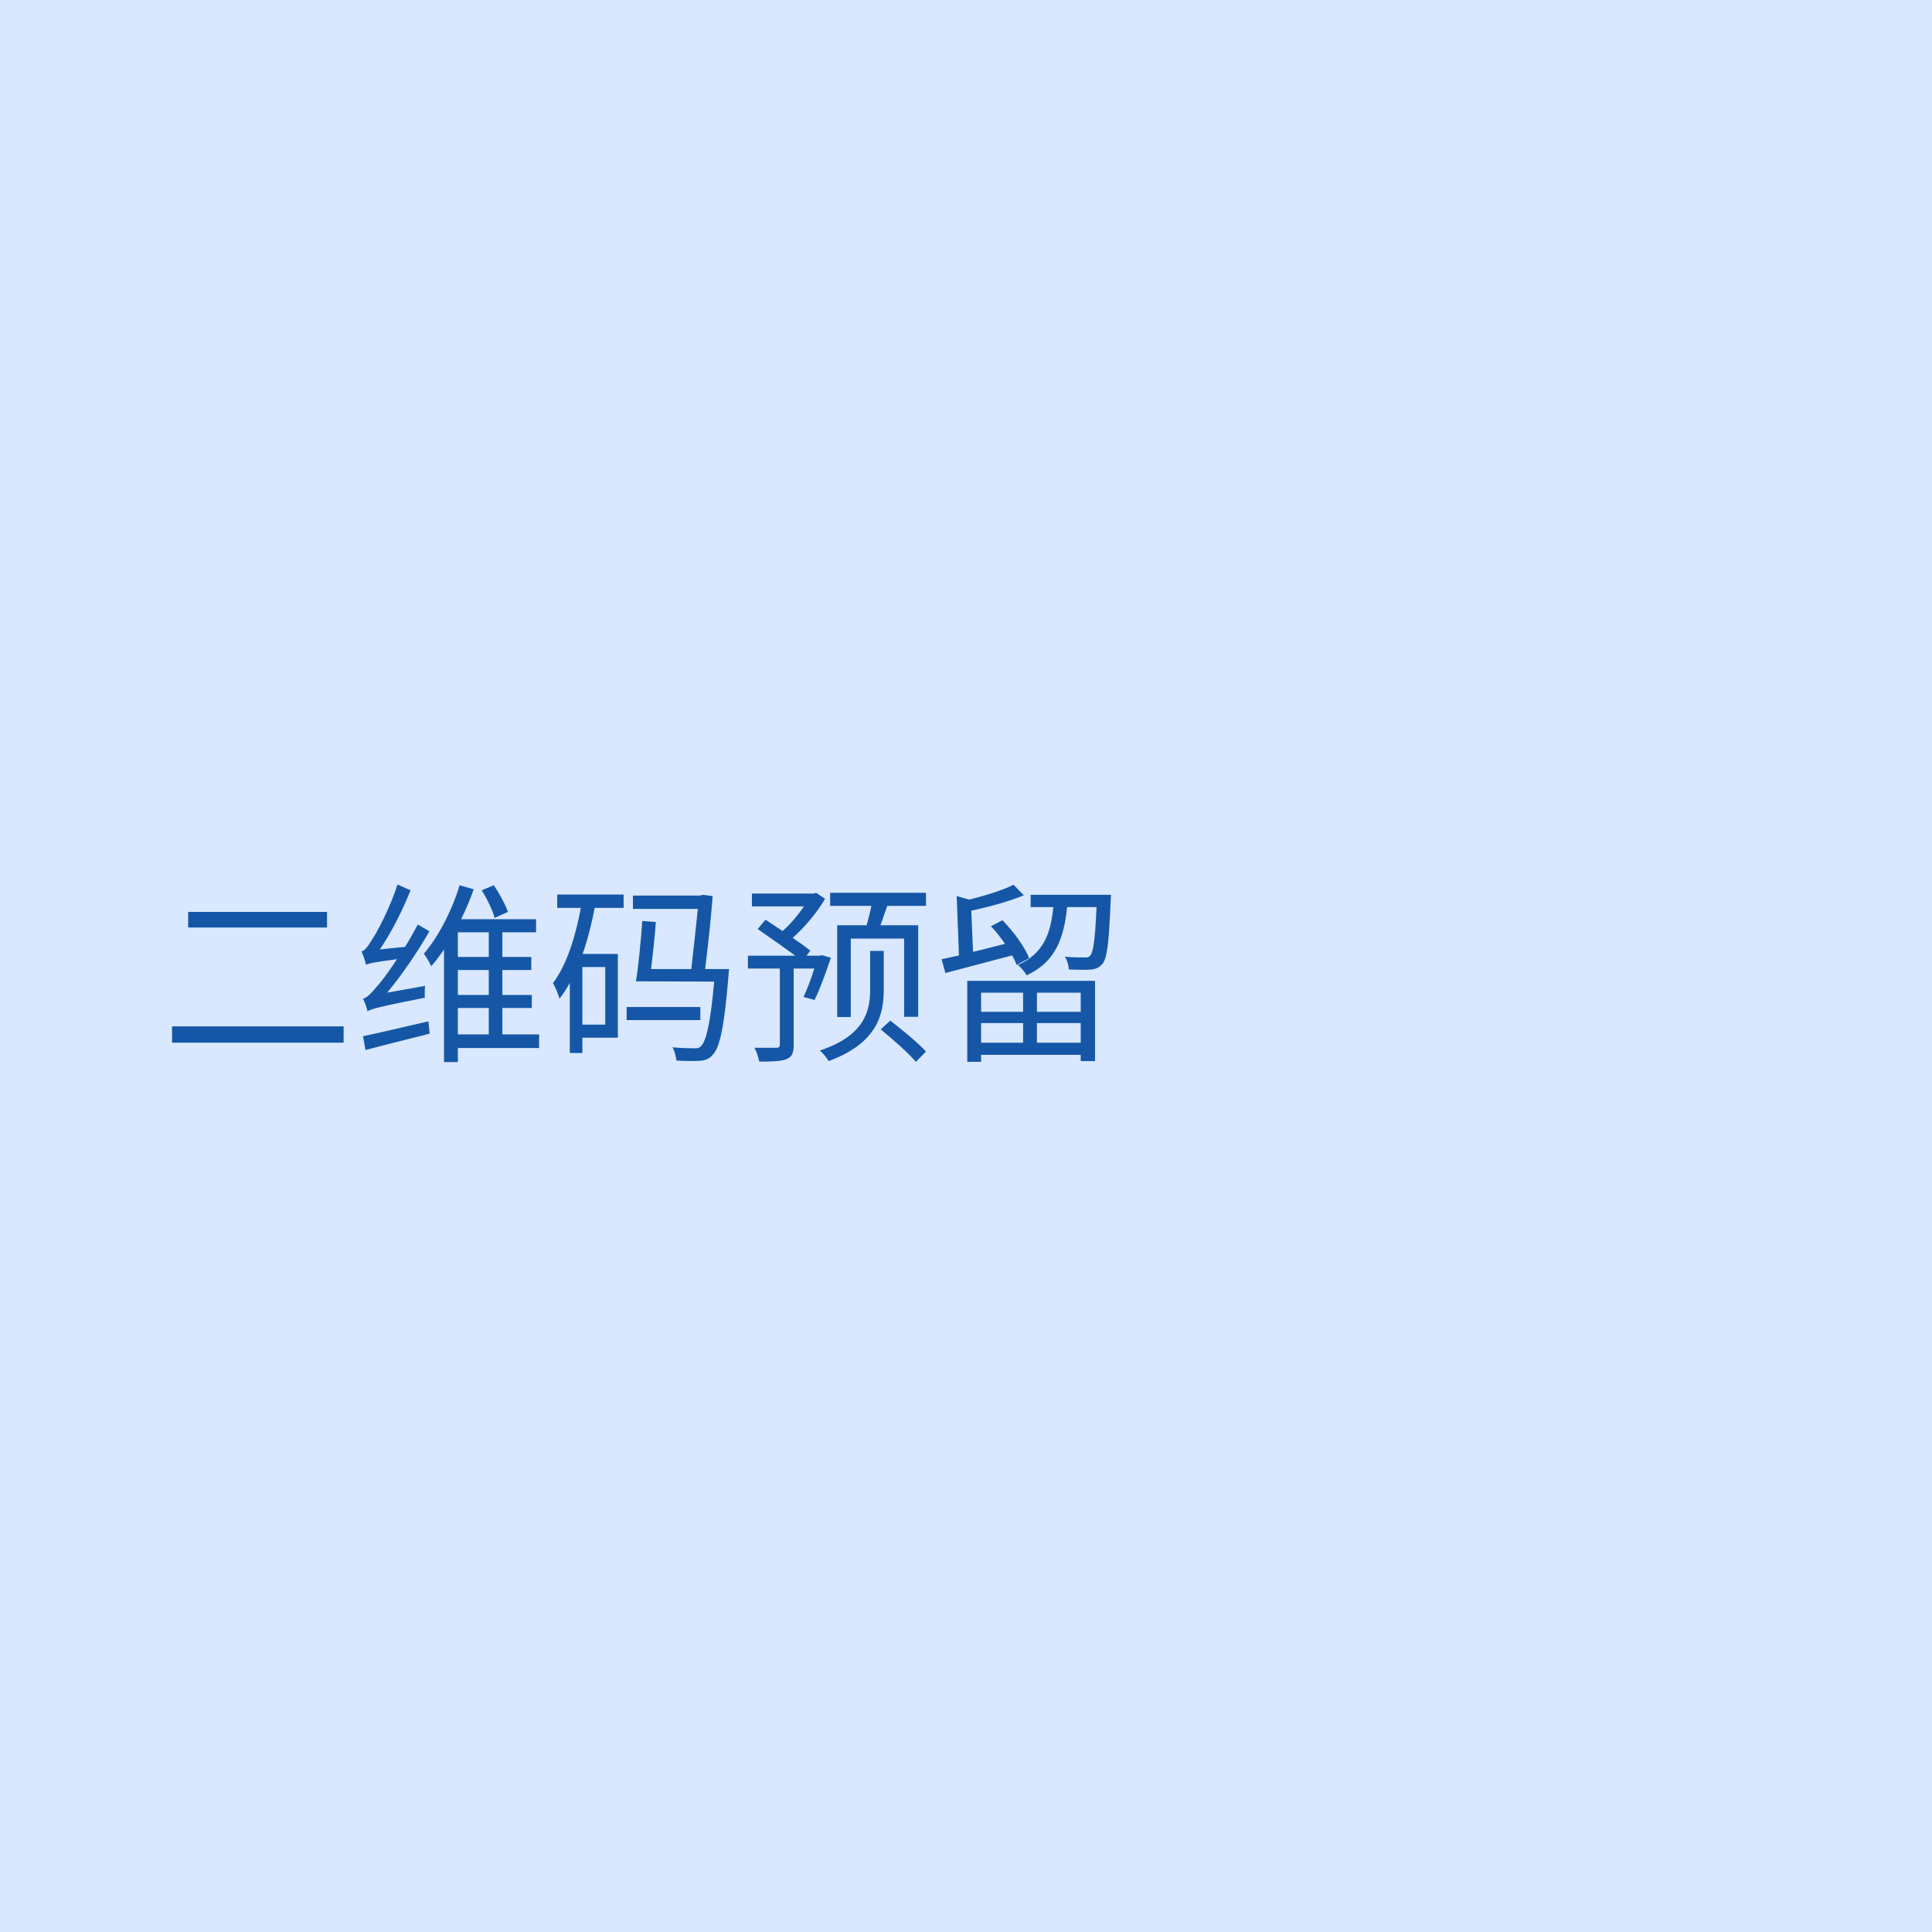
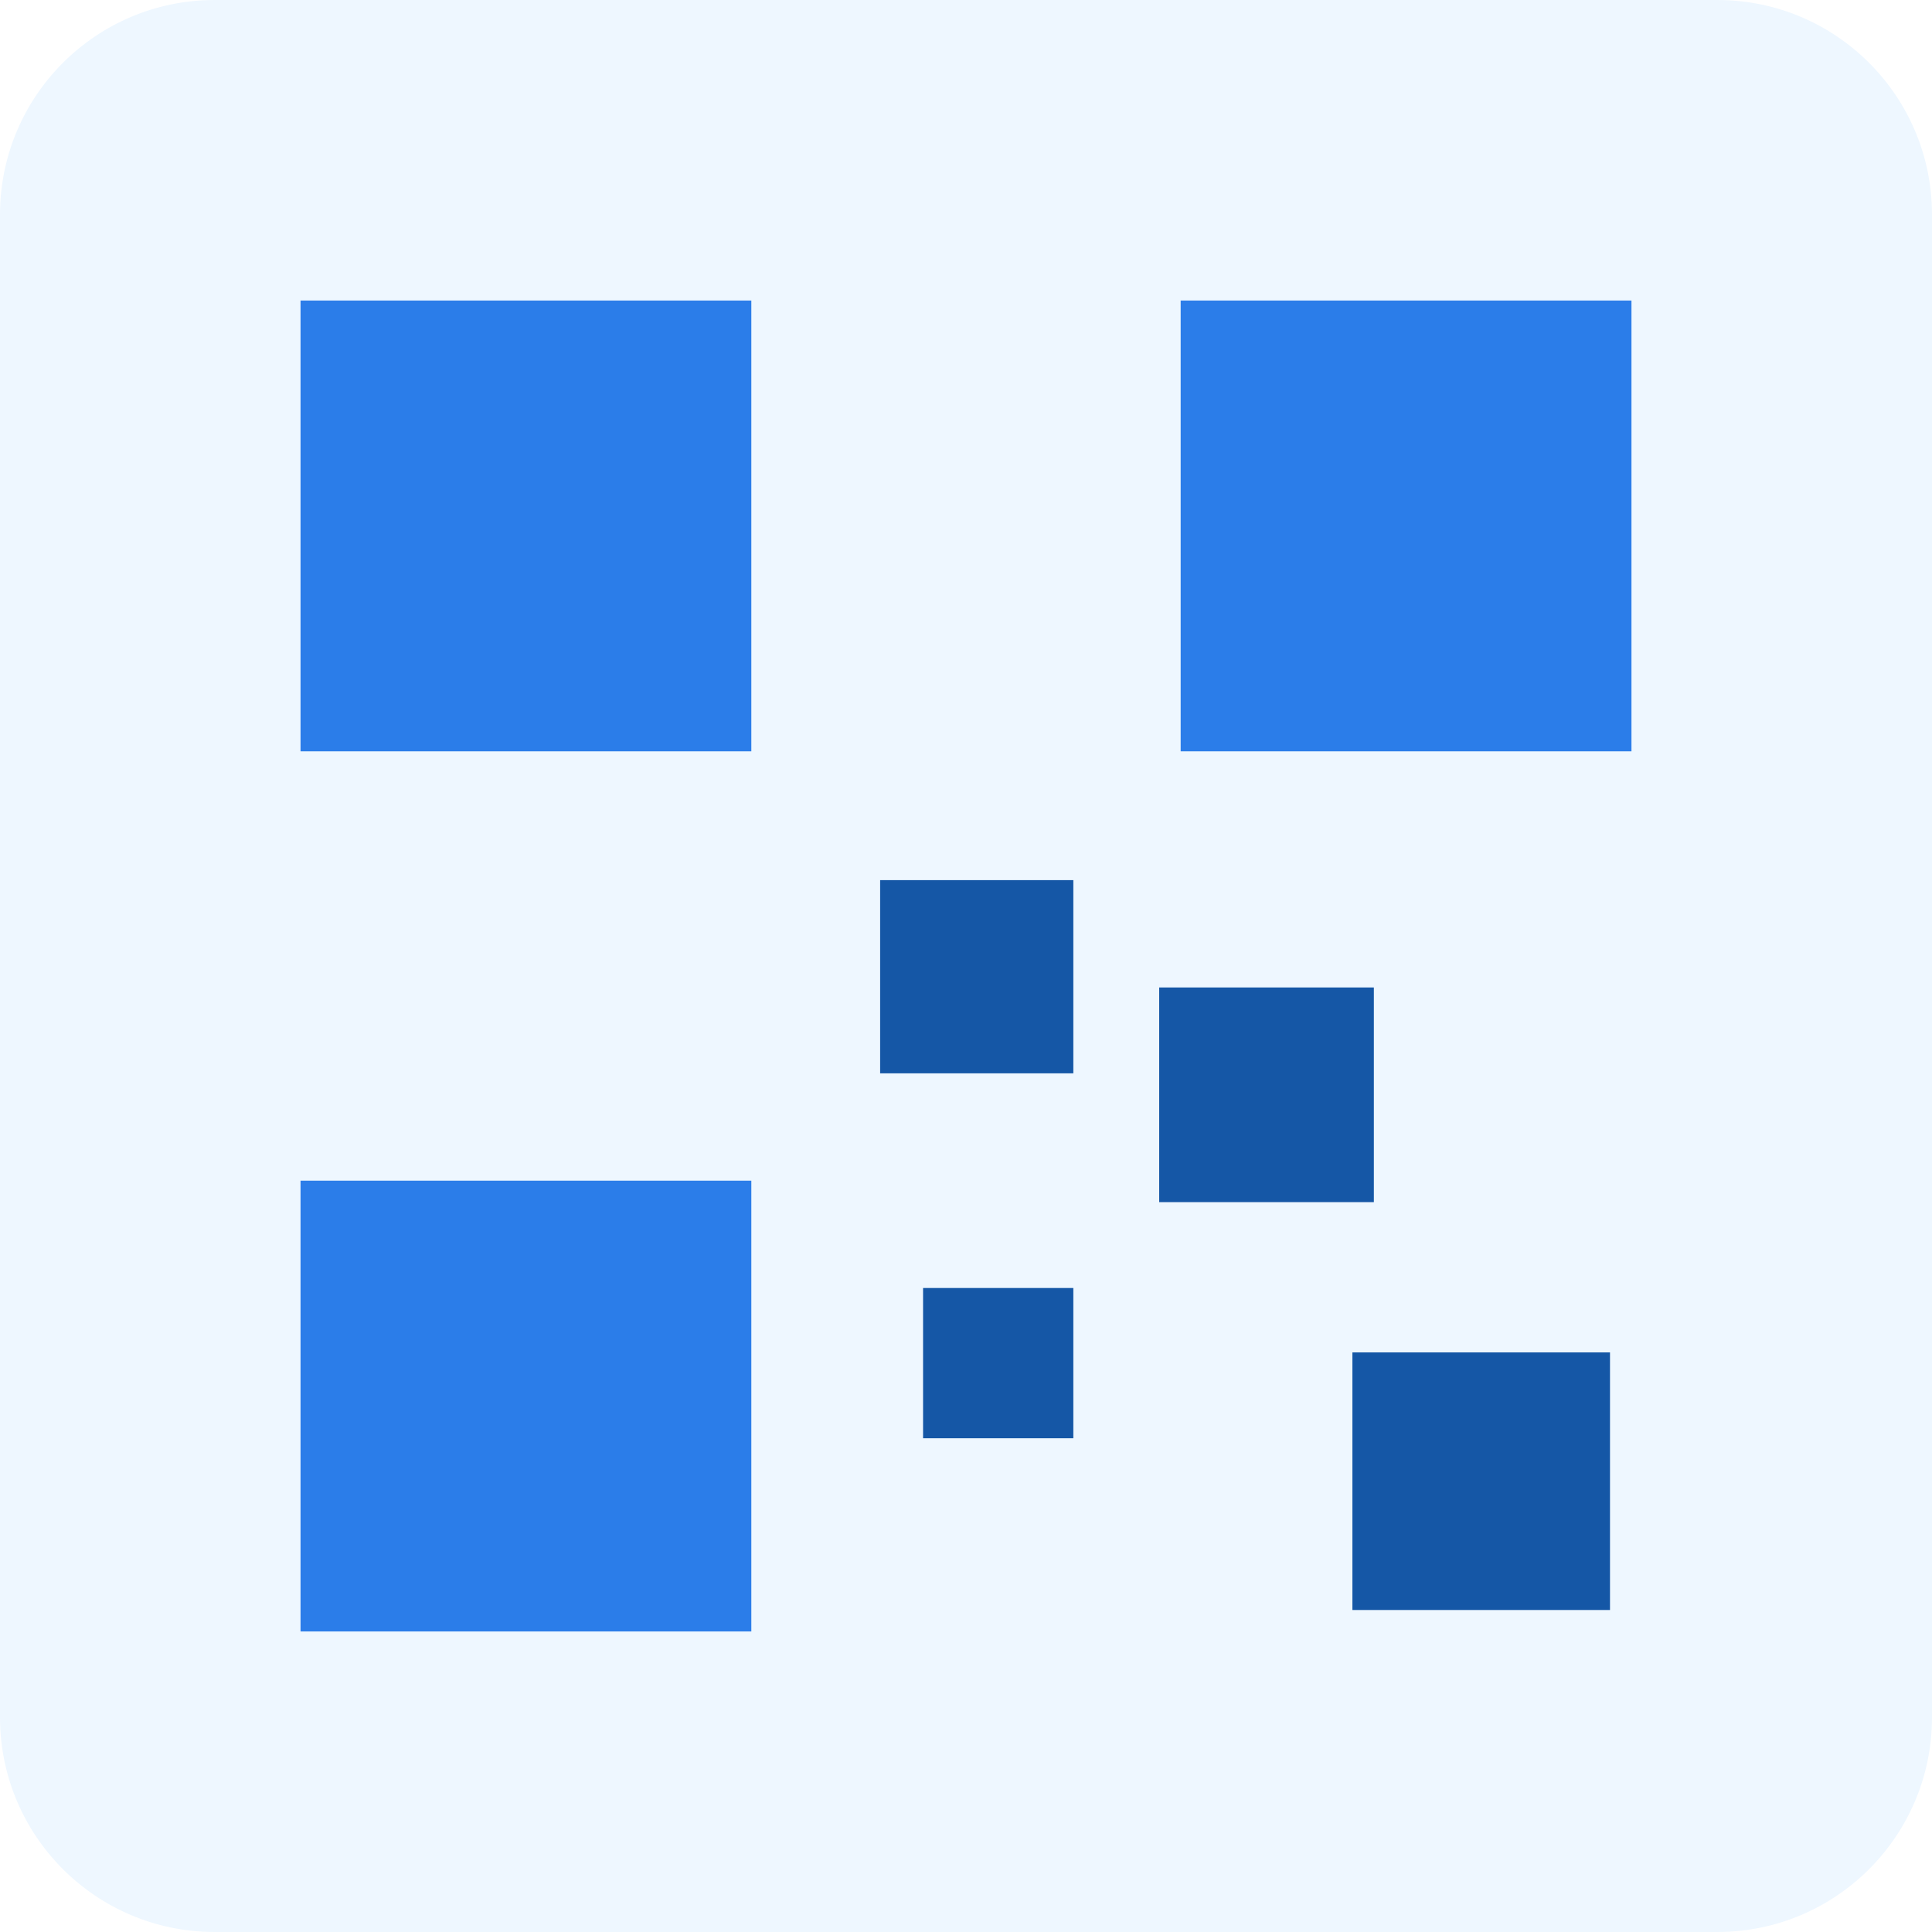
- <svg xmlns="http://www.w3.org/2000/svg" width="120" height="120">
-   <rect width="120" height="120" fill="#d9e8ff" />
-   <text x="10" y="65" font-family="Arial" font-size="12" fill="#1557a6">二维码预留</text>
+ <svg xmlns="http://www.w3.org/2000/svg" width="180" height="180" viewBox="0 0 180 180">
+   <rect width="180" height="180" rx="20" fill="#eef7ff" />
+   <rect x="28" y="28" width="42" height="42" fill="#2b7de9" />
+   <rect x="110" y="28" width="42" height="42" fill="#2b7de9" />
+   <rect x="28" y="110" width="42" height="42" fill="#2b7de9" />
+   <rect x="82" y="82" width="18" height="18" fill="#1557a6" />
+   <rect x="108" y="92" width="20" height="20" fill="#1557a6" />
+   <rect x="86" y="120" width="14" height="14" fill="#1557a6" />
+   <rect x="126" y="126" width="24" height="24" fill="#1557a6" />
</svg>
